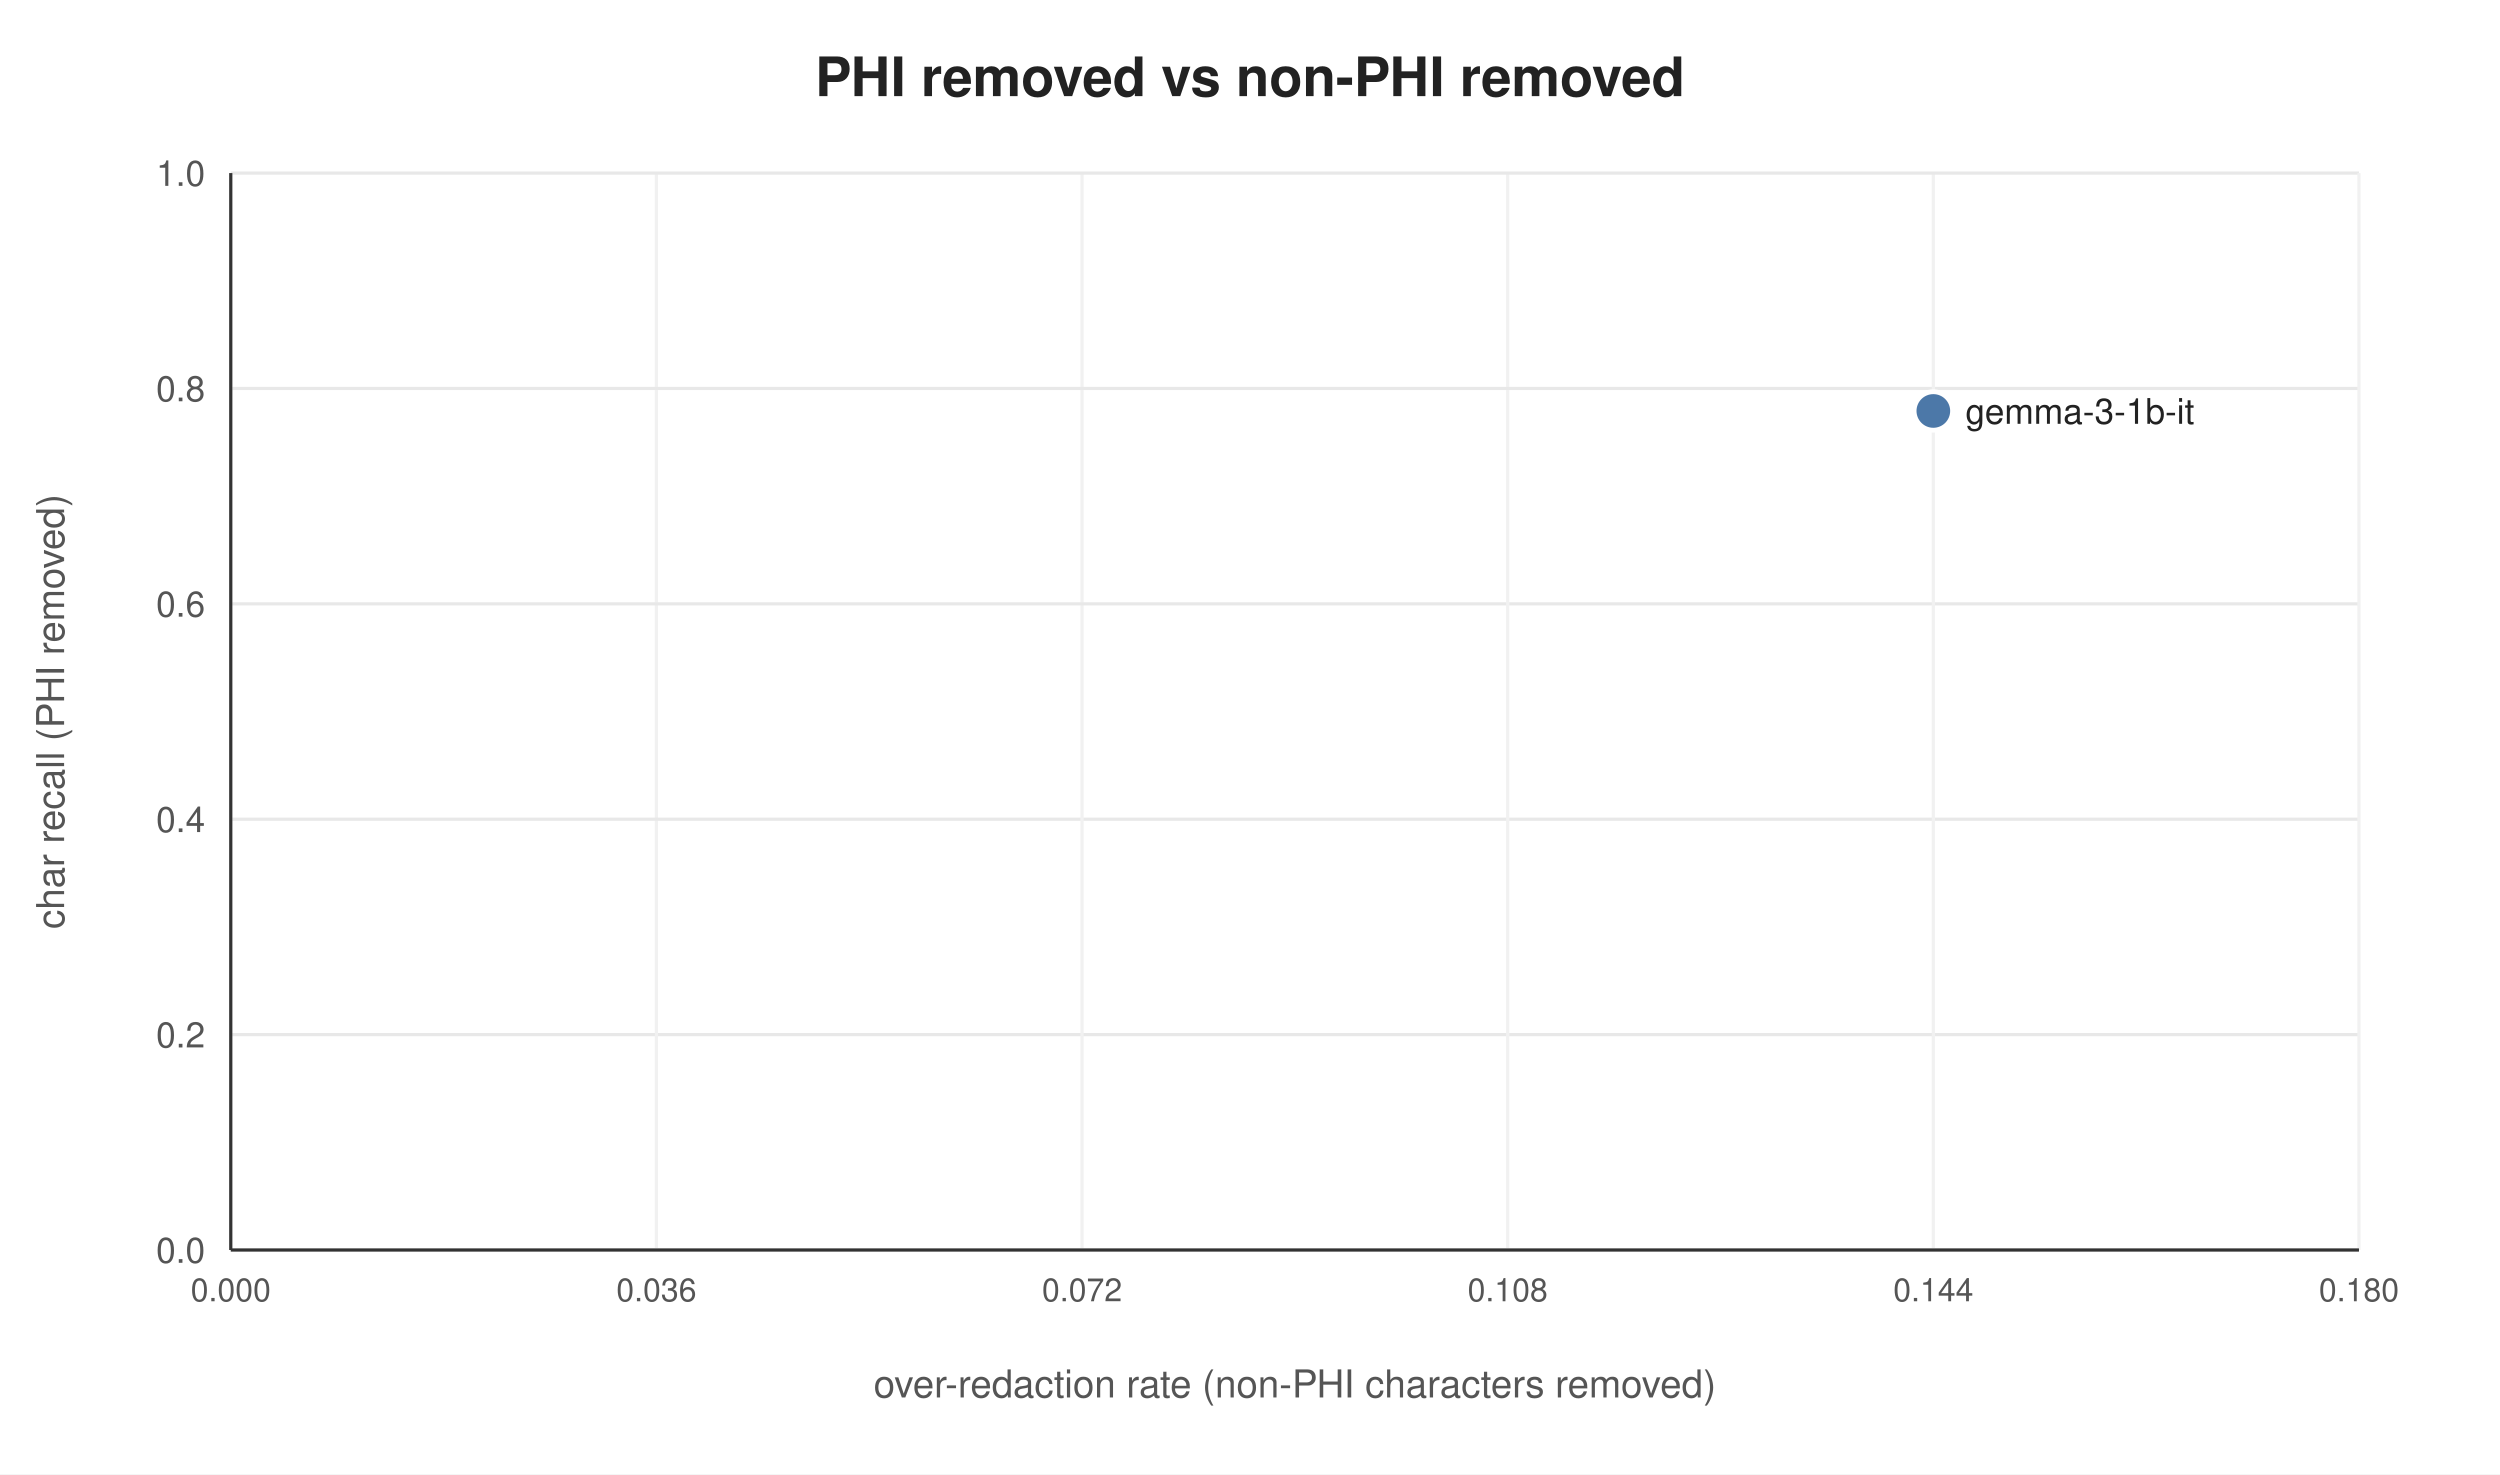
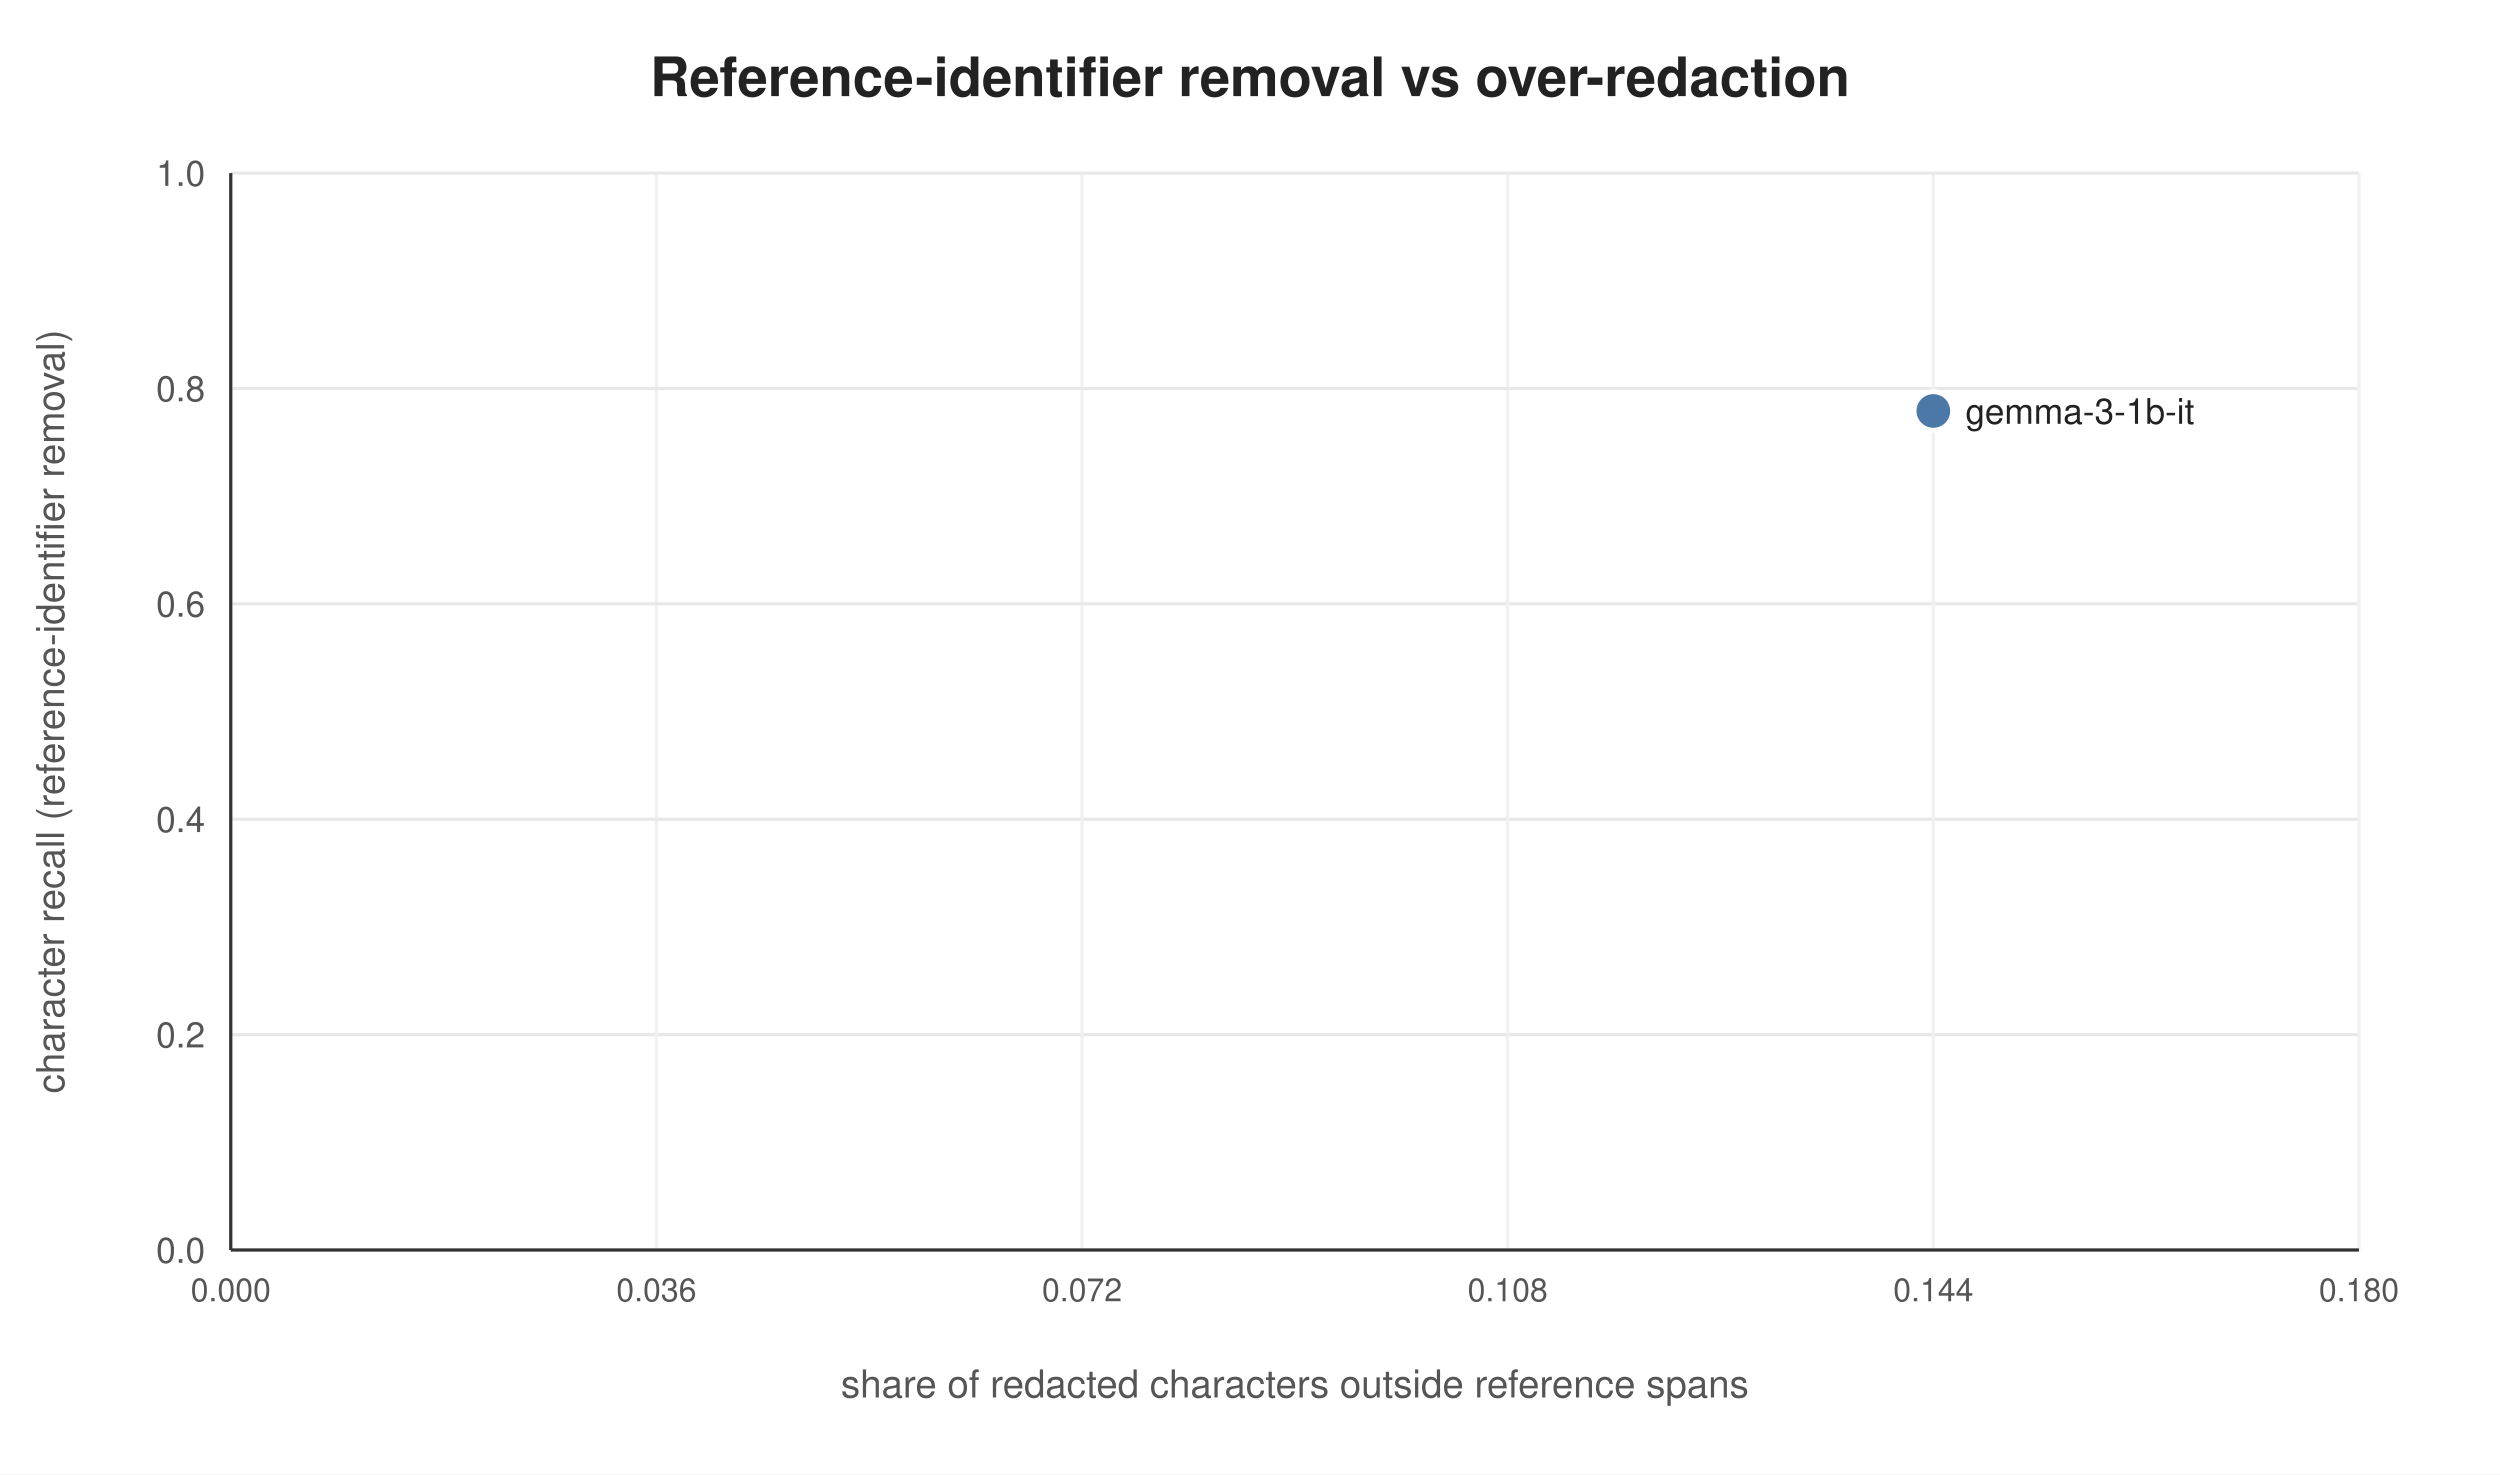
<svg xmlns="http://www.w3.org/2000/svg" width="780" height="460" viewBox="0 0 780 460" font-family="Helvetica,Arial,sans-serif">
  <rect x="0" y="0" width="780" height="460" fill="#FFFFFF" />
-   <text x="390.00" y="30.00" font-size="17.00" text-anchor="middle" fill="#222222" font-weight="bold">PHI removed vs non-PHI removed</text>
+   <text x="390.00" y="30.00" font-size="17.00" text-anchor="middle" fill="#222222" font-weight="bold">Reference-identifier removal vs over-redaction</text>
  <line x1="72.00" y1="390.00" x2="736.00" y2="390.00" stroke="#E8E8E8" stroke-width="1.00" />
  <text x="64.00" y="394.00" font-size="11.00" text-anchor="end" fill="#555555">0.0</text>
  <line x1="72.00" y1="54.00" x2="72.00" y2="390.00" stroke="#F1F1F1" stroke-width="1.00" />
  <text x="72.00" y="406.00" font-size="10.00" text-anchor="middle" fill="#555555">0.000</text>
  <line x1="72.00" y1="322.80" x2="736.00" y2="322.80" stroke="#E8E8E8" stroke-width="1.00" />
  <text x="64.00" y="326.80" font-size="11.00" text-anchor="end" fill="#555555">0.2</text>
  <line x1="204.80" y1="54.00" x2="204.80" y2="390.00" stroke="#F1F1F1" stroke-width="1.00" />
  <text x="204.80" y="406.00" font-size="10.00" text-anchor="middle" fill="#555555">0.036</text>
  <line x1="72.00" y1="255.60" x2="736.00" y2="255.60" stroke="#E8E8E8" stroke-width="1.00" />
  <text x="64.00" y="259.60" font-size="11.00" text-anchor="end" fill="#555555">0.4</text>
  <line x1="337.60" y1="54.00" x2="337.60" y2="390.00" stroke="#F1F1F1" stroke-width="1.00" />
  <text x="337.60" y="406.00" font-size="10.00" text-anchor="middle" fill="#555555">0.072</text>
  <line x1="72.00" y1="188.40" x2="736.00" y2="188.40" stroke="#E8E8E8" stroke-width="1.00" />
  <text x="64.00" y="192.40" font-size="11.00" text-anchor="end" fill="#555555">0.6</text>
  <line x1="470.40" y1="54.00" x2="470.40" y2="390.00" stroke="#F1F1F1" stroke-width="1.00" />
  <text x="470.40" y="406.00" font-size="10.00" text-anchor="middle" fill="#555555">0.108</text>
  <line x1="72.00" y1="121.20" x2="736.00" y2="121.20" stroke="#E8E8E8" stroke-width="1.00" />
  <text x="64.00" y="125.20" font-size="11.00" text-anchor="end" fill="#555555">0.8</text>
  <line x1="603.20" y1="54.00" x2="603.20" y2="390.00" stroke="#F1F1F1" stroke-width="1.00" />
  <text x="603.20" y="406.00" font-size="10.00" text-anchor="middle" fill="#555555">0.144</text>
  <line x1="72.00" y1="54.00" x2="736.00" y2="54.00" stroke="#E8E8E8" stroke-width="1.00" />
  <text x="64.00" y="58.00" font-size="11.00" text-anchor="end" fill="#555555">1.0</text>
  <line x1="736.00" y1="54.00" x2="736.00" y2="390.00" stroke="#F1F1F1" stroke-width="1.00" />
  <text x="736.00" y="406.00" font-size="10.00" text-anchor="middle" fill="#555555">0.180</text>
  <line x1="72.00" y1="54.00" x2="72.00" y2="390.00" stroke="#333333" stroke-width="1.00" />
  <line x1="72.00" y1="390.00" x2="736.00" y2="390.00" stroke="#333333" stroke-width="1.00" />
-   <text x="20.00" y="222.00" font-size="12.00" text-anchor="middle" fill="#555555" transform="rotate(-90.00 20.00 222.00)">char recall (PHI removed)</text>
-   <text x="404.00" y="436.00" font-size="12.00" text-anchor="middle" fill="#555555">over-redaction rate (non-PHI characters removed)</text>
+   <text x="20.00" y="222.00" font-size="12.00" text-anchor="middle" fill="#555555" transform="rotate(-90.00 20.00 222.00)">character recall (reference-identifier removal)</text>
+   <text x="404.00" y="436.00" font-size="12.00" text-anchor="middle" fill="#555555">share of redacted characters outside reference spans</text>
  <circle cx="603.20" cy="128.22" r="6.00" fill="#4C78A8" stroke="#FFFFFF" stroke-width="1.5" />
  <text x="613.20" y="132.22" font-size="11.00" text-anchor="start" fill="#222222">gemma-3-1b-it</text>
</svg>
